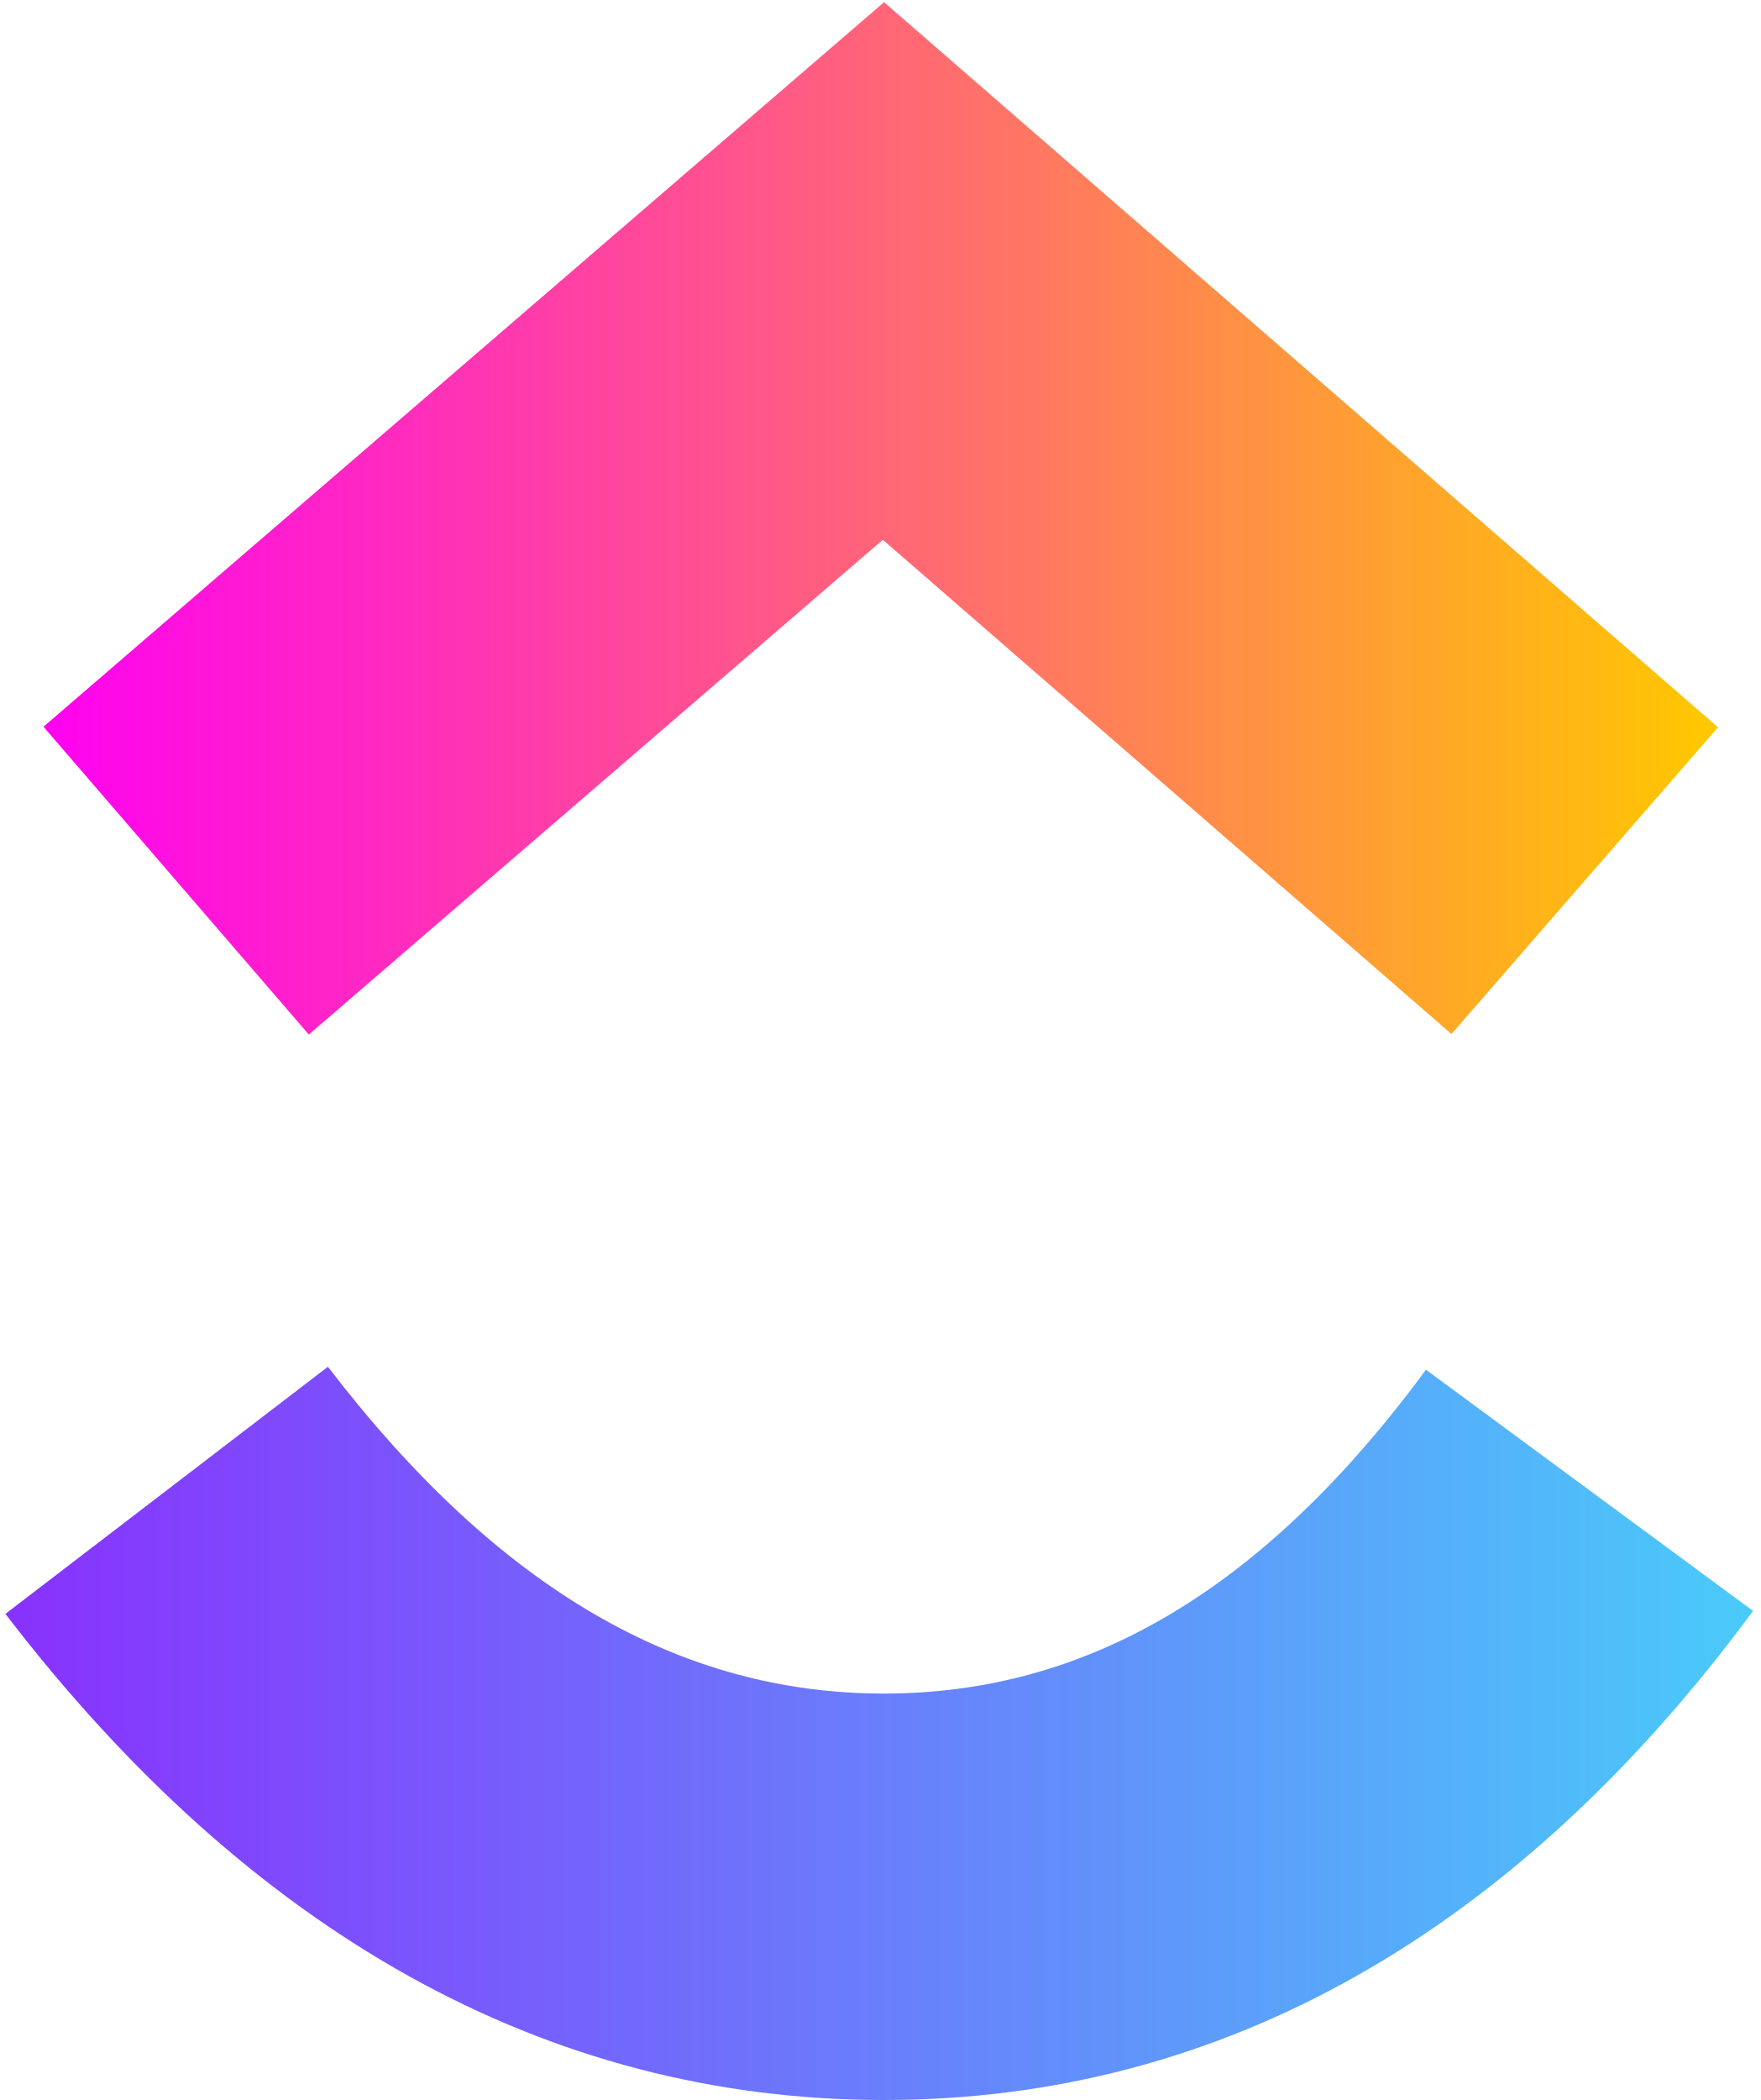
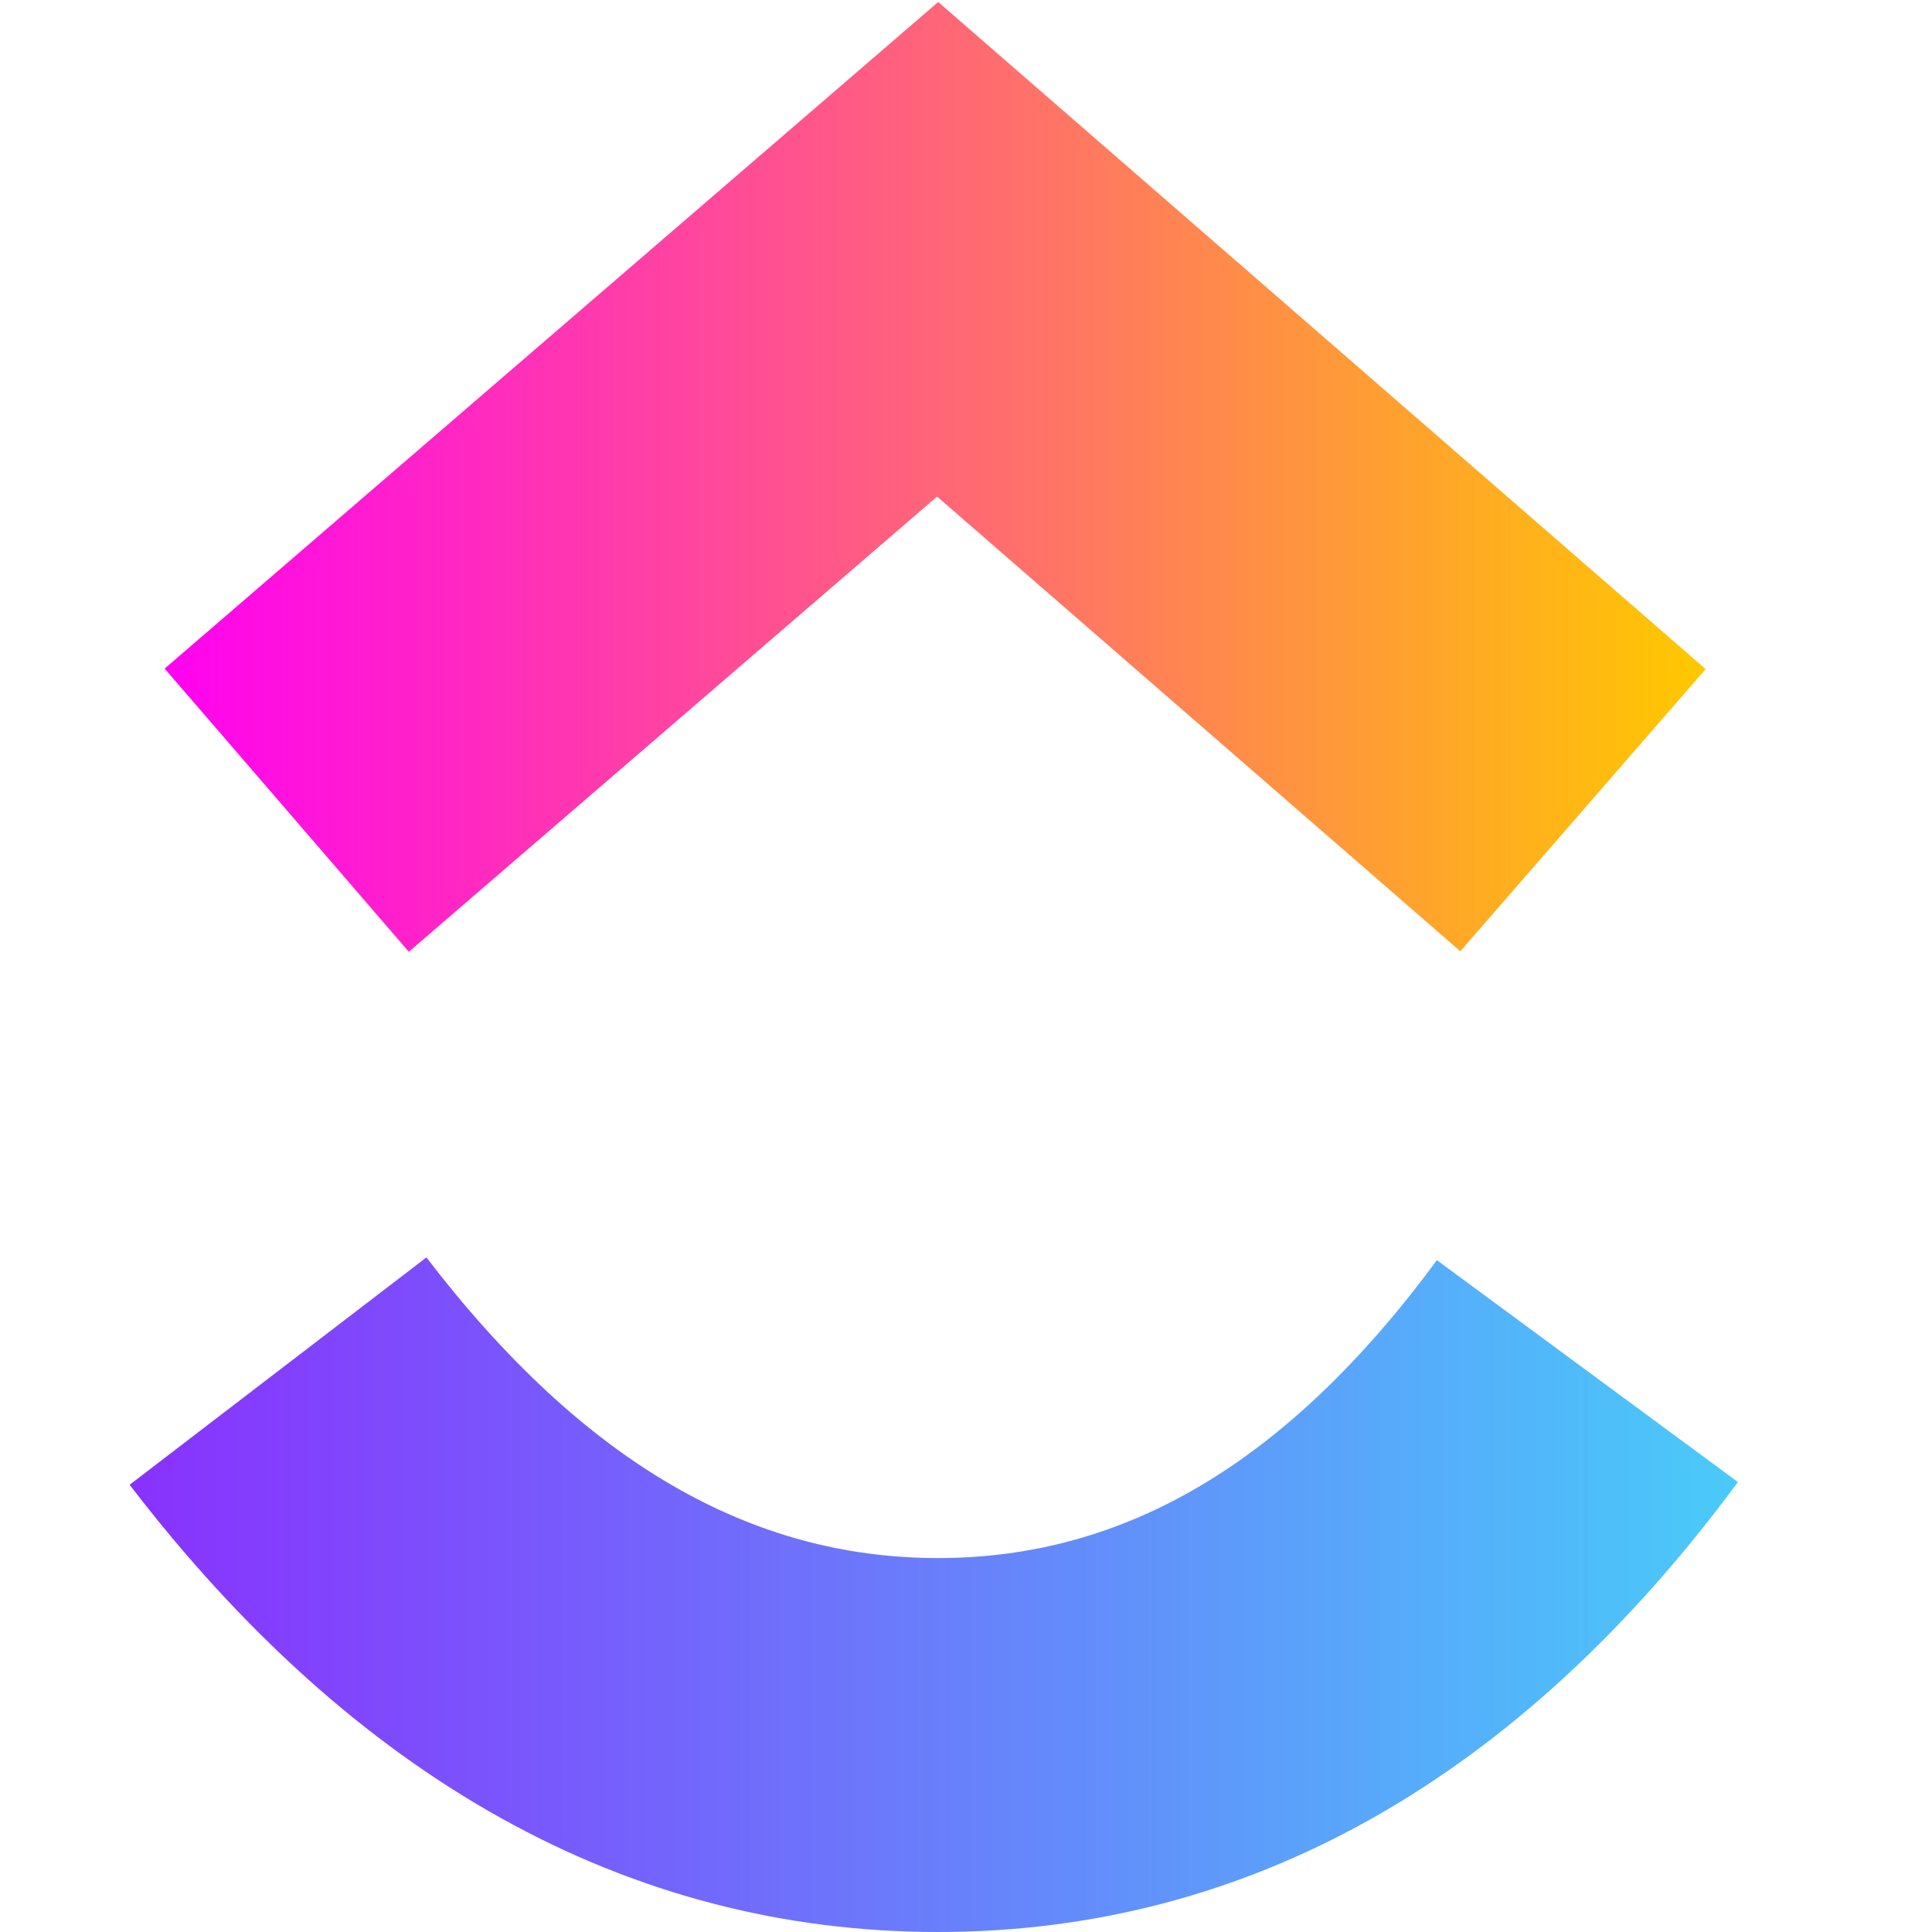
- <svg xmlns="http://www.w3.org/2000/svg" width="130" height="155">
+ <svg xmlns="http://www.w3.org/2000/svg" viewBox="-10 0 155 155">
  <defs>
    <linearGradient x1="0%" y1="68.01%" y2="68.01%" id="a">
      <stop stop-color="#8930FD" offset="0%" />
      <stop stop-color="#49CCF9" offset="100%" />
    </linearGradient>
    <linearGradient x1="0%" y1="68.01%" y2="68.01%" id="b">
      <stop stop-color="#FF02F0" offset="0%" />
      <stop stop-color="#FFC800" offset="100%" />
    </linearGradient>
  </defs>
  <g fill="none">
    <path d="M.4 119.12l23.81-18.24C36.86 117.39 50.3 125 65.26 125c14.88 0 27.94-7.52 40.02-23.9l24.15 17.8C112 142.52 90.34 155 65.26 155c-25 0-46.87-12.4-64.86-35.88z" fill="url(#a)" />
    <path fill="url(#b)" d="M65.18 39.84L22.8 76.36 3.21 53.64 65.27.16l61.57 53.52-19.68 22.64z" />
  </g>
</svg>
